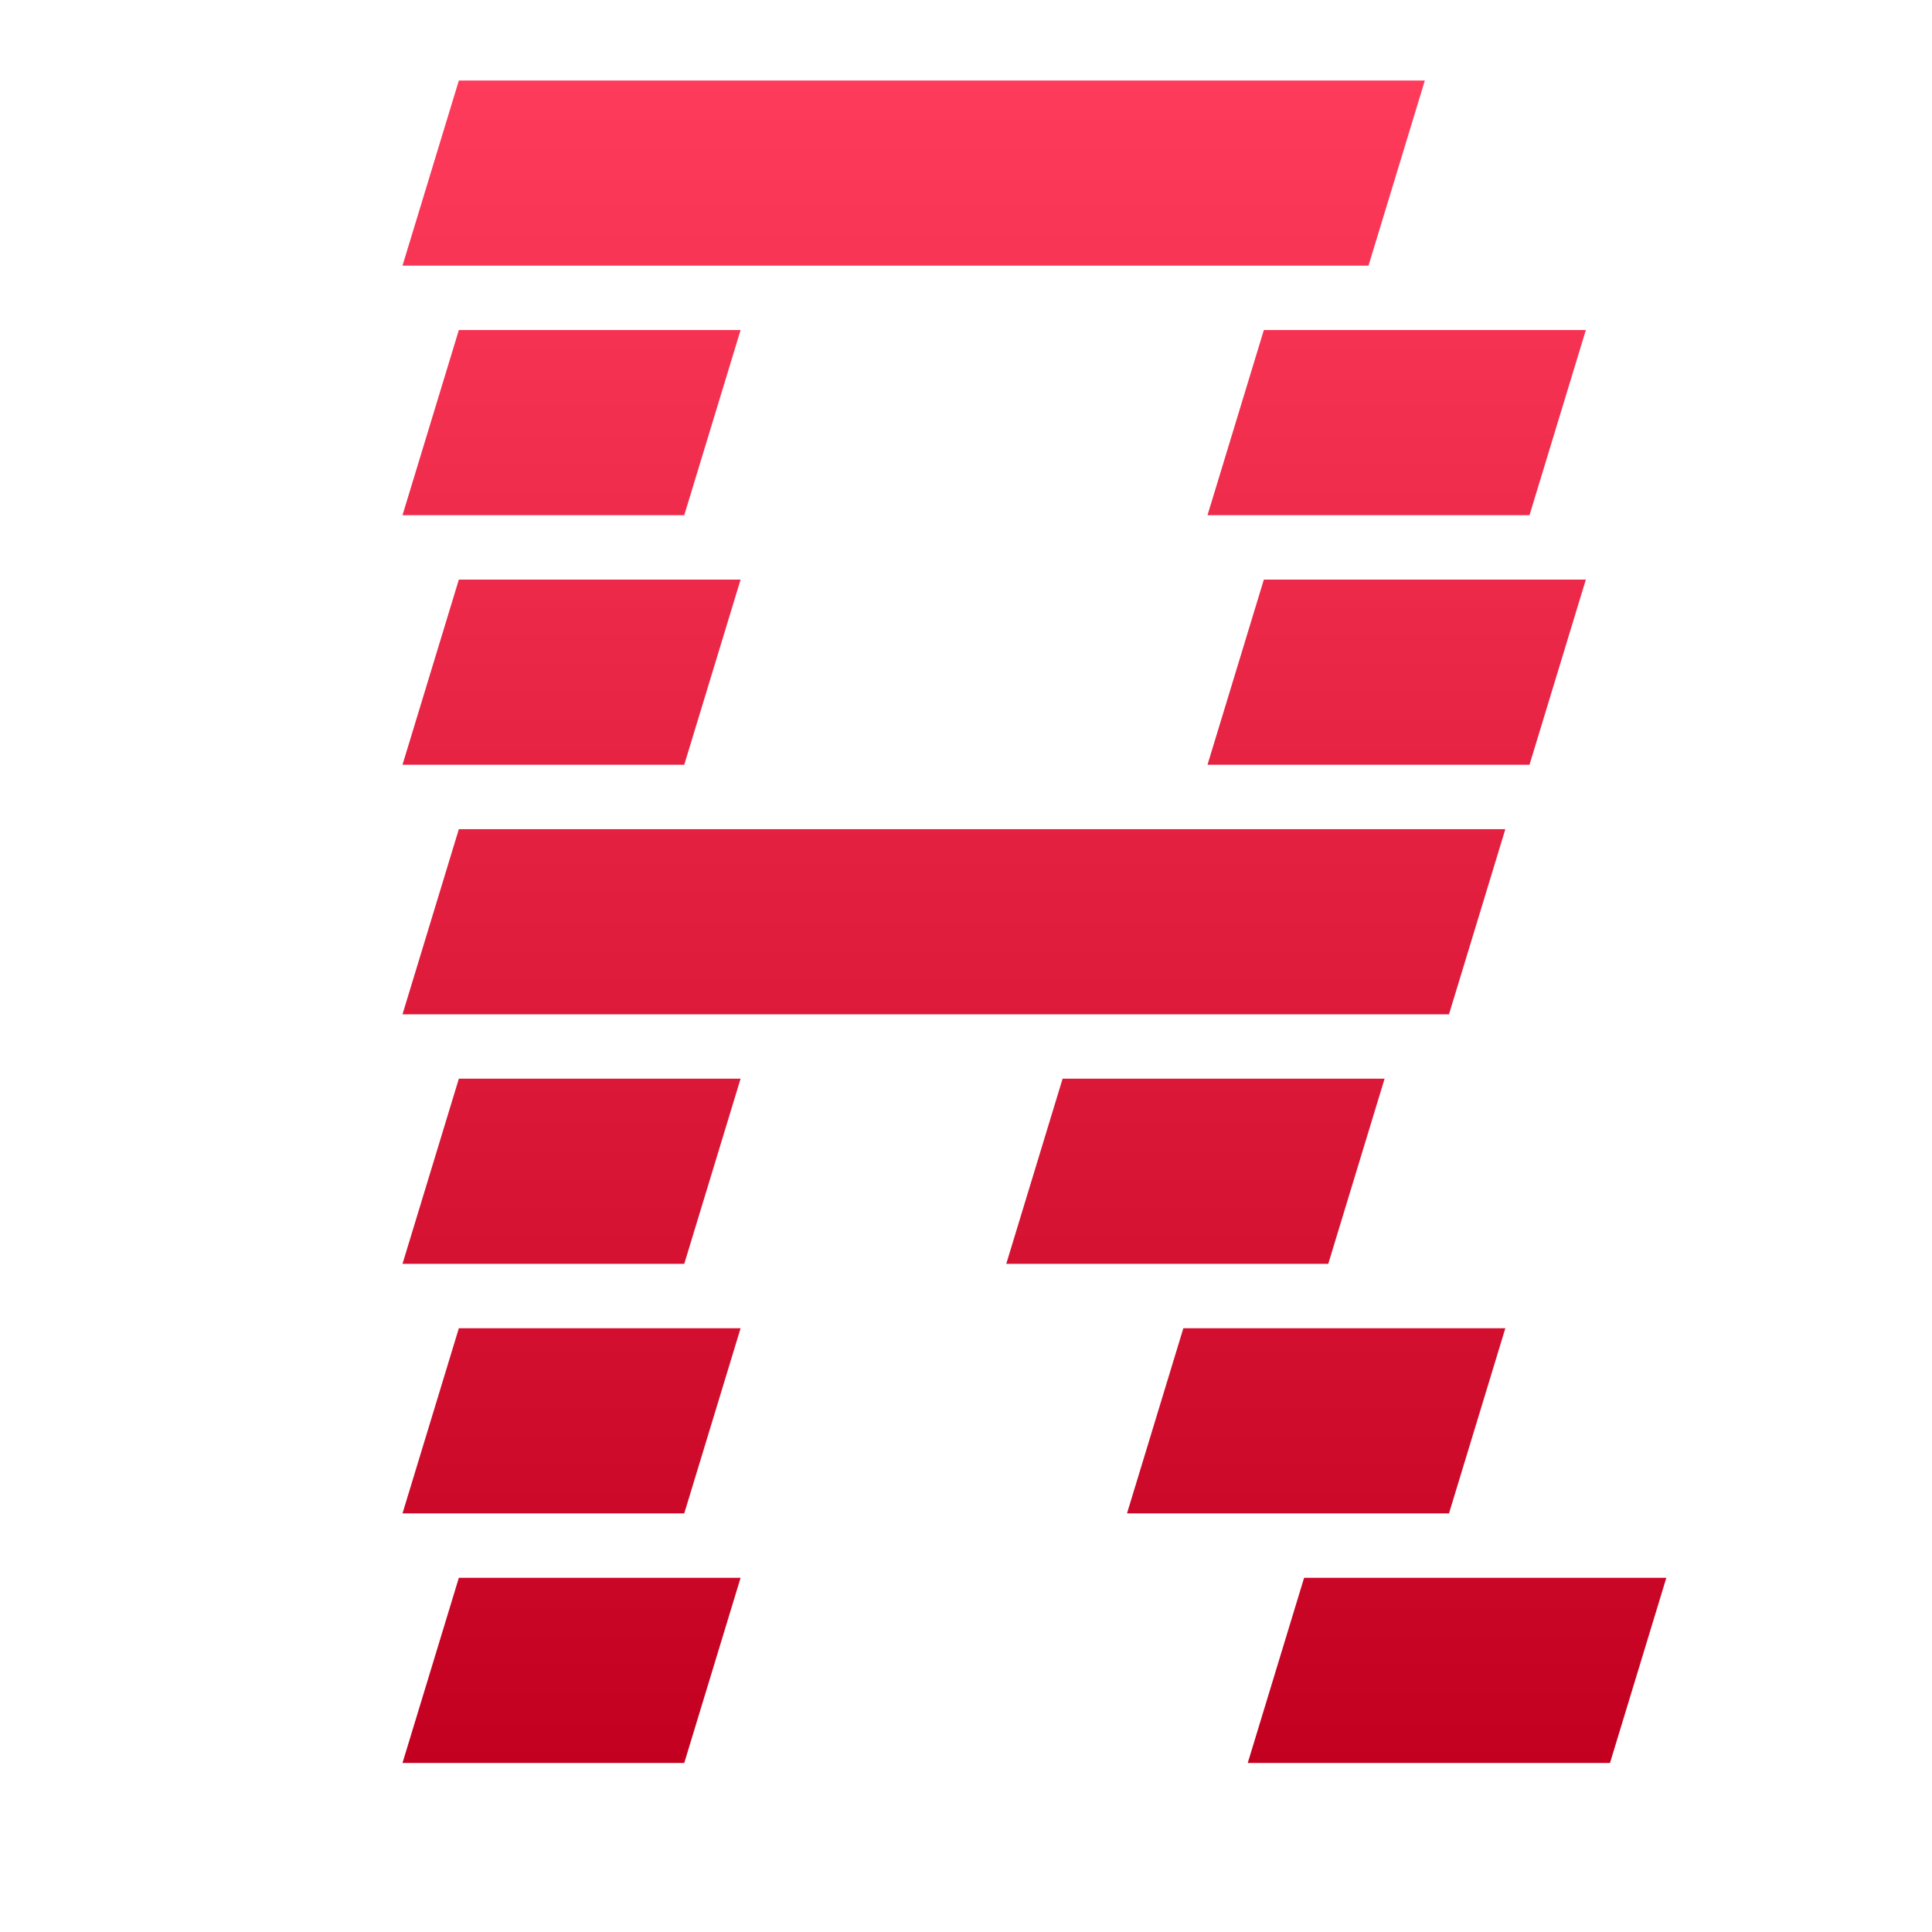
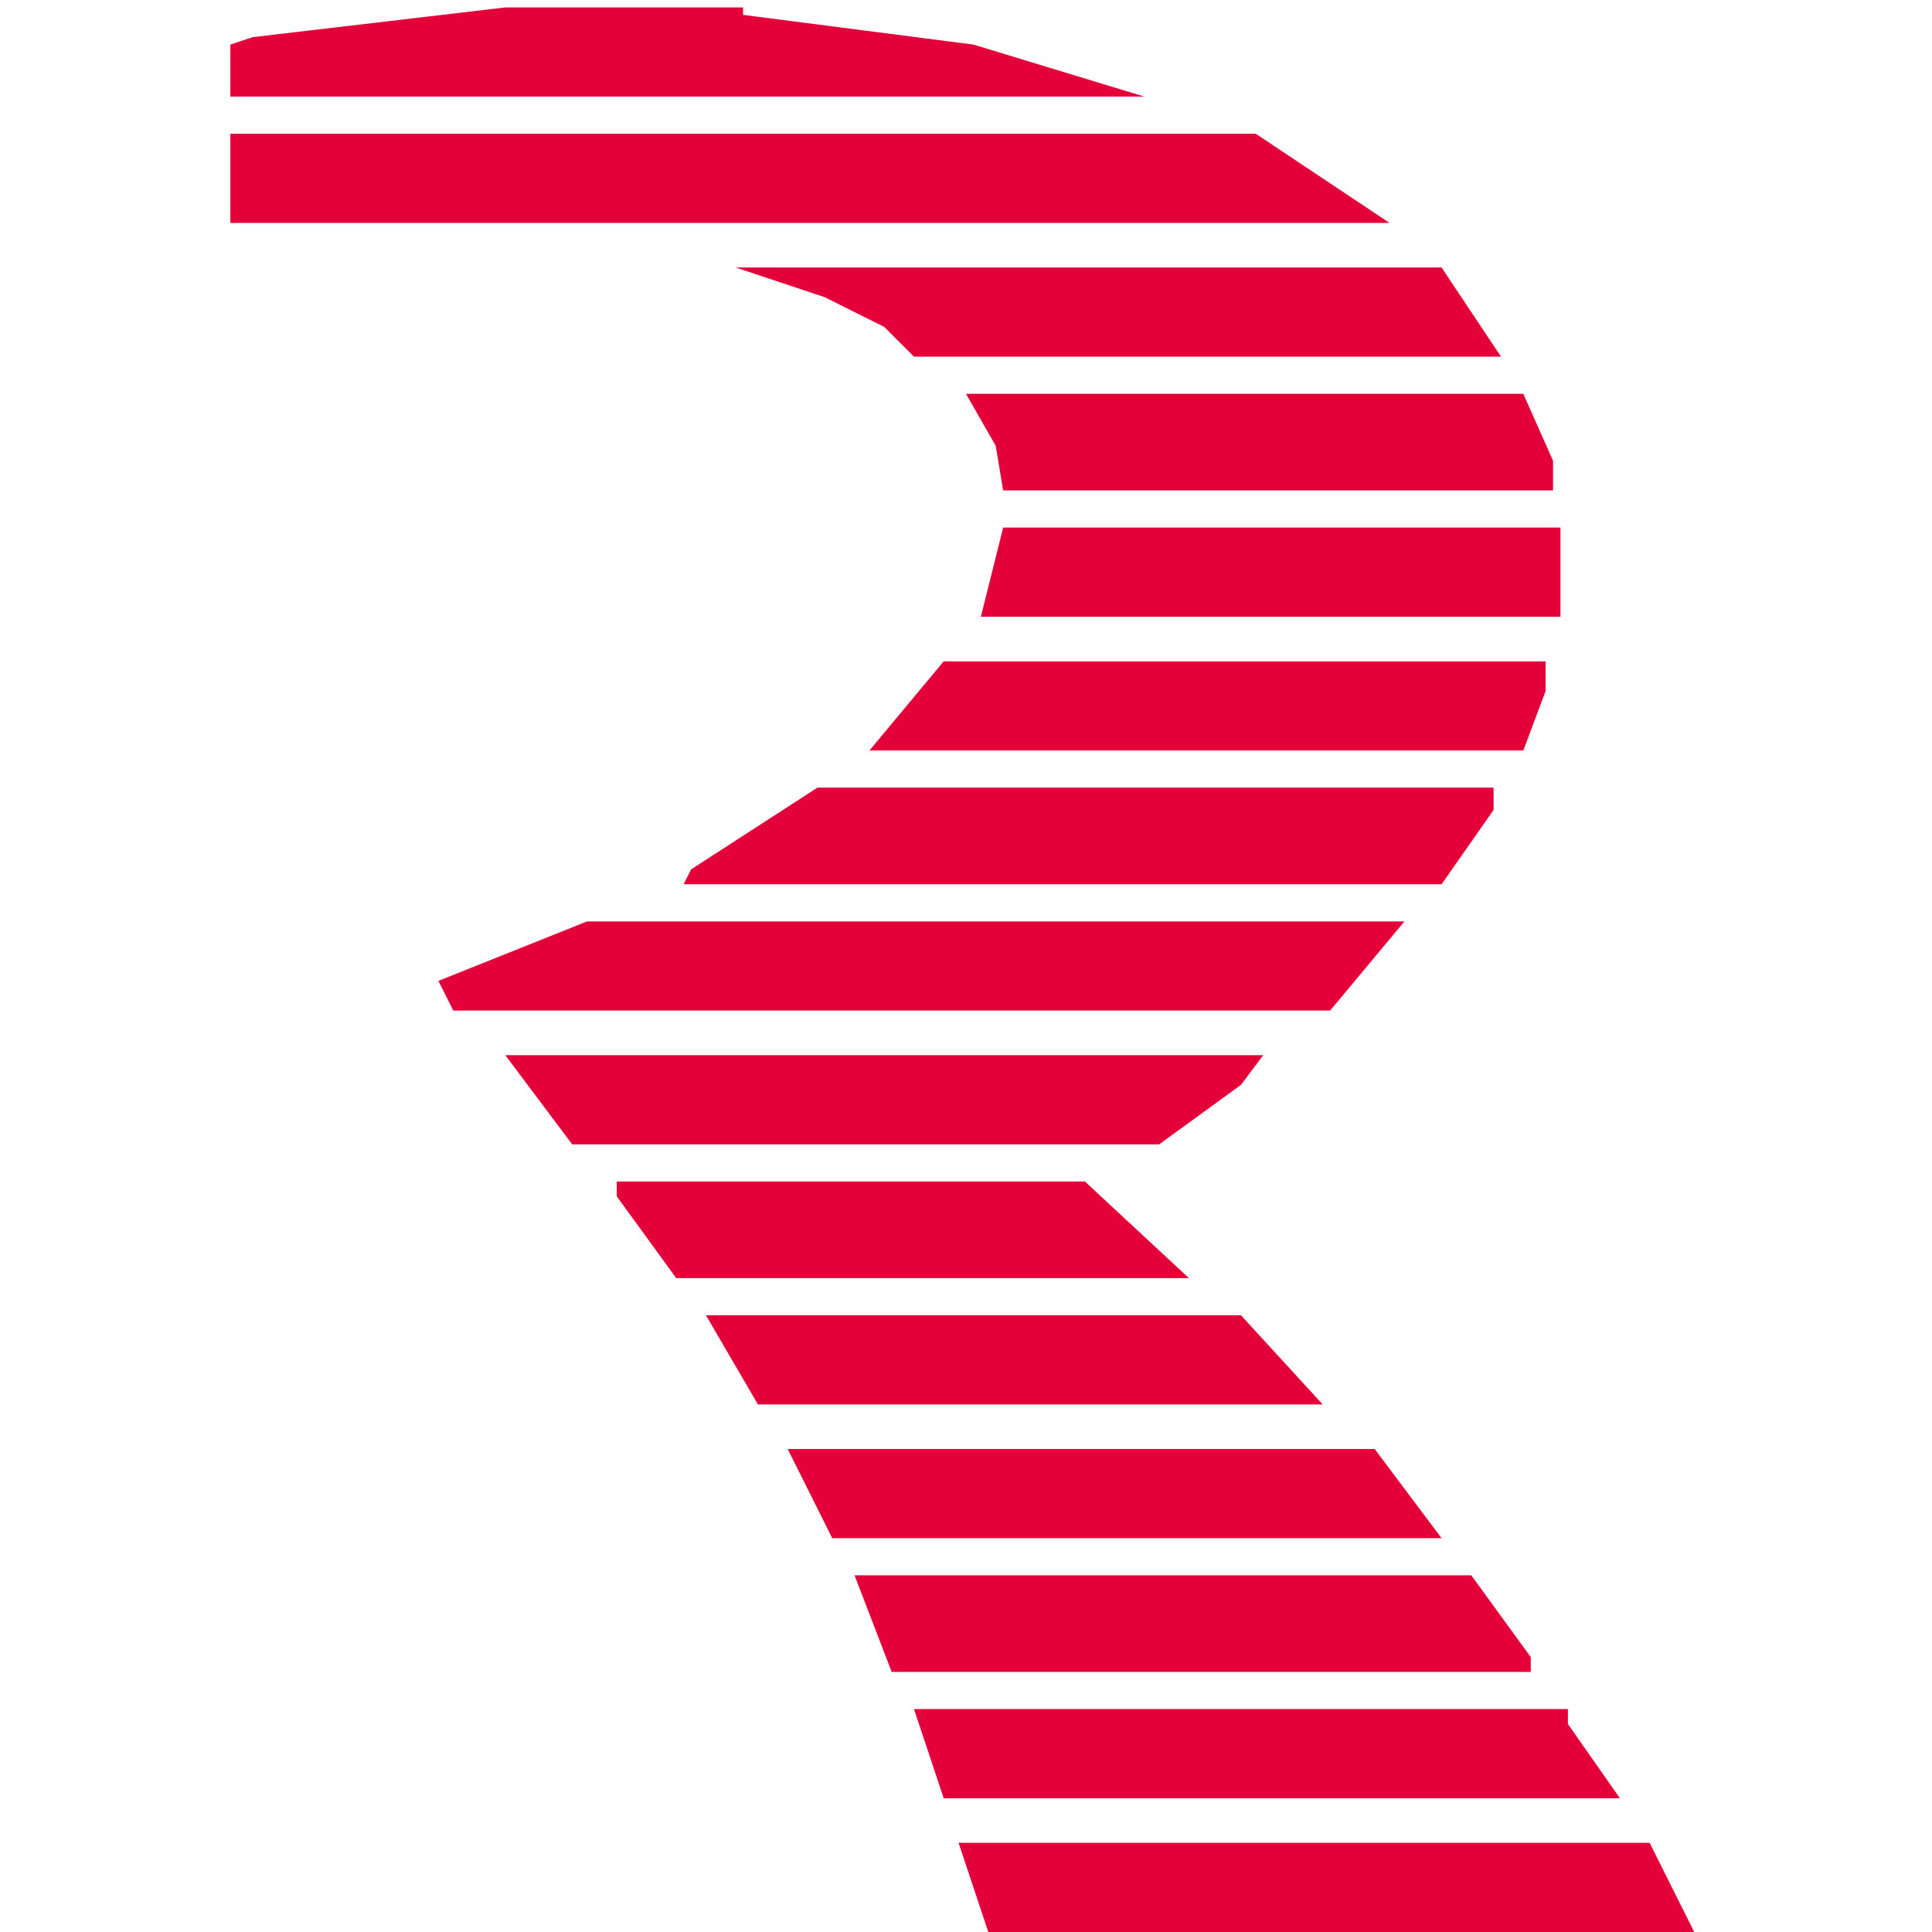
- <svg xmlns="http://www.w3.org/2000/svg" width="50" height="50" viewBox="0 0 24 24" fill="none">
-   <defs>
-     <linearGradient id="hy-mark-grad" x1="0" y1="0" x2="0" y2="1">
-       <stop offset="0" stop-color="#ff3b5c" />
-       <stop offset="1" stop-color="#c40020" />
-     </linearGradient>
-   </defs>
-   <path id="hy-mark" d="M5.7 1.0L17.7 1.0L17 3.3L5 3.3ZM5.7 4.1L9.2 4.1L8.5 6.4L5 6.4ZM15.7 4.1L19.7 4.1L19 6.4L15 6.4ZM5.7 7.2L9.2 7.2L8.5 9.5L5 9.5ZM15.7 7.2L19.7 7.2L19 9.5L15 9.5ZM5.7 10.3L18.7 10.3L18 12.6L5 12.6ZM5.7 13.4L9.2 13.4L8.5 15.7L5 15.7ZM13.2 13.4L17.2 13.4L16.5 15.7L12.5 15.7ZM5.7 16.5L9.2 16.5L8.5 18.8L5 18.8ZM14.7 16.5L18.7 16.5L18 18.8L14 18.8ZM5.7 19.6L9.2 19.6L8.5 21.9L5 21.9ZM16.2 19.6L20.7 19.6L20 21.9L15.5 21.9Z" fill="url(#hy-mark-grad)" />
+ <svg xmlns="http://www.w3.org/2000/svg" width="64" height="64" viewBox="-31 0 260 260" fill="none">
+   <path id="hy-mark" d="M37 1L3 5L0 6L0 13L123 13L100 6L69 2L69 1ZM0 18L0 30L156 30L138 18ZM68 36L80 40L88 44L92 48L171 48L163 36ZM99 53L103 60L104 66L178 66L178 62L174 53ZM104 71L101 83L179 83L179 71ZM96 89L86 101L174 101L177 93L177 89ZM79 106L62 117L61 119L163 119L170 109L170 106ZM48 124L28 132L30 136L148 136L158 124ZM37 142L46 154L125 154L136 146L139 142ZM52 159L52 161L60 172L129 172L115 159ZM64 177L71 189L147 189L136 177ZM75 195L81 207L163 207L154 195ZM84 212L89 225L175 225L175 223L167 212ZM92 230L96 242L187 242L180 232L180 230ZM98 248L102 260L197 260L191 248Z" fill="#e40038" />
</svg>
